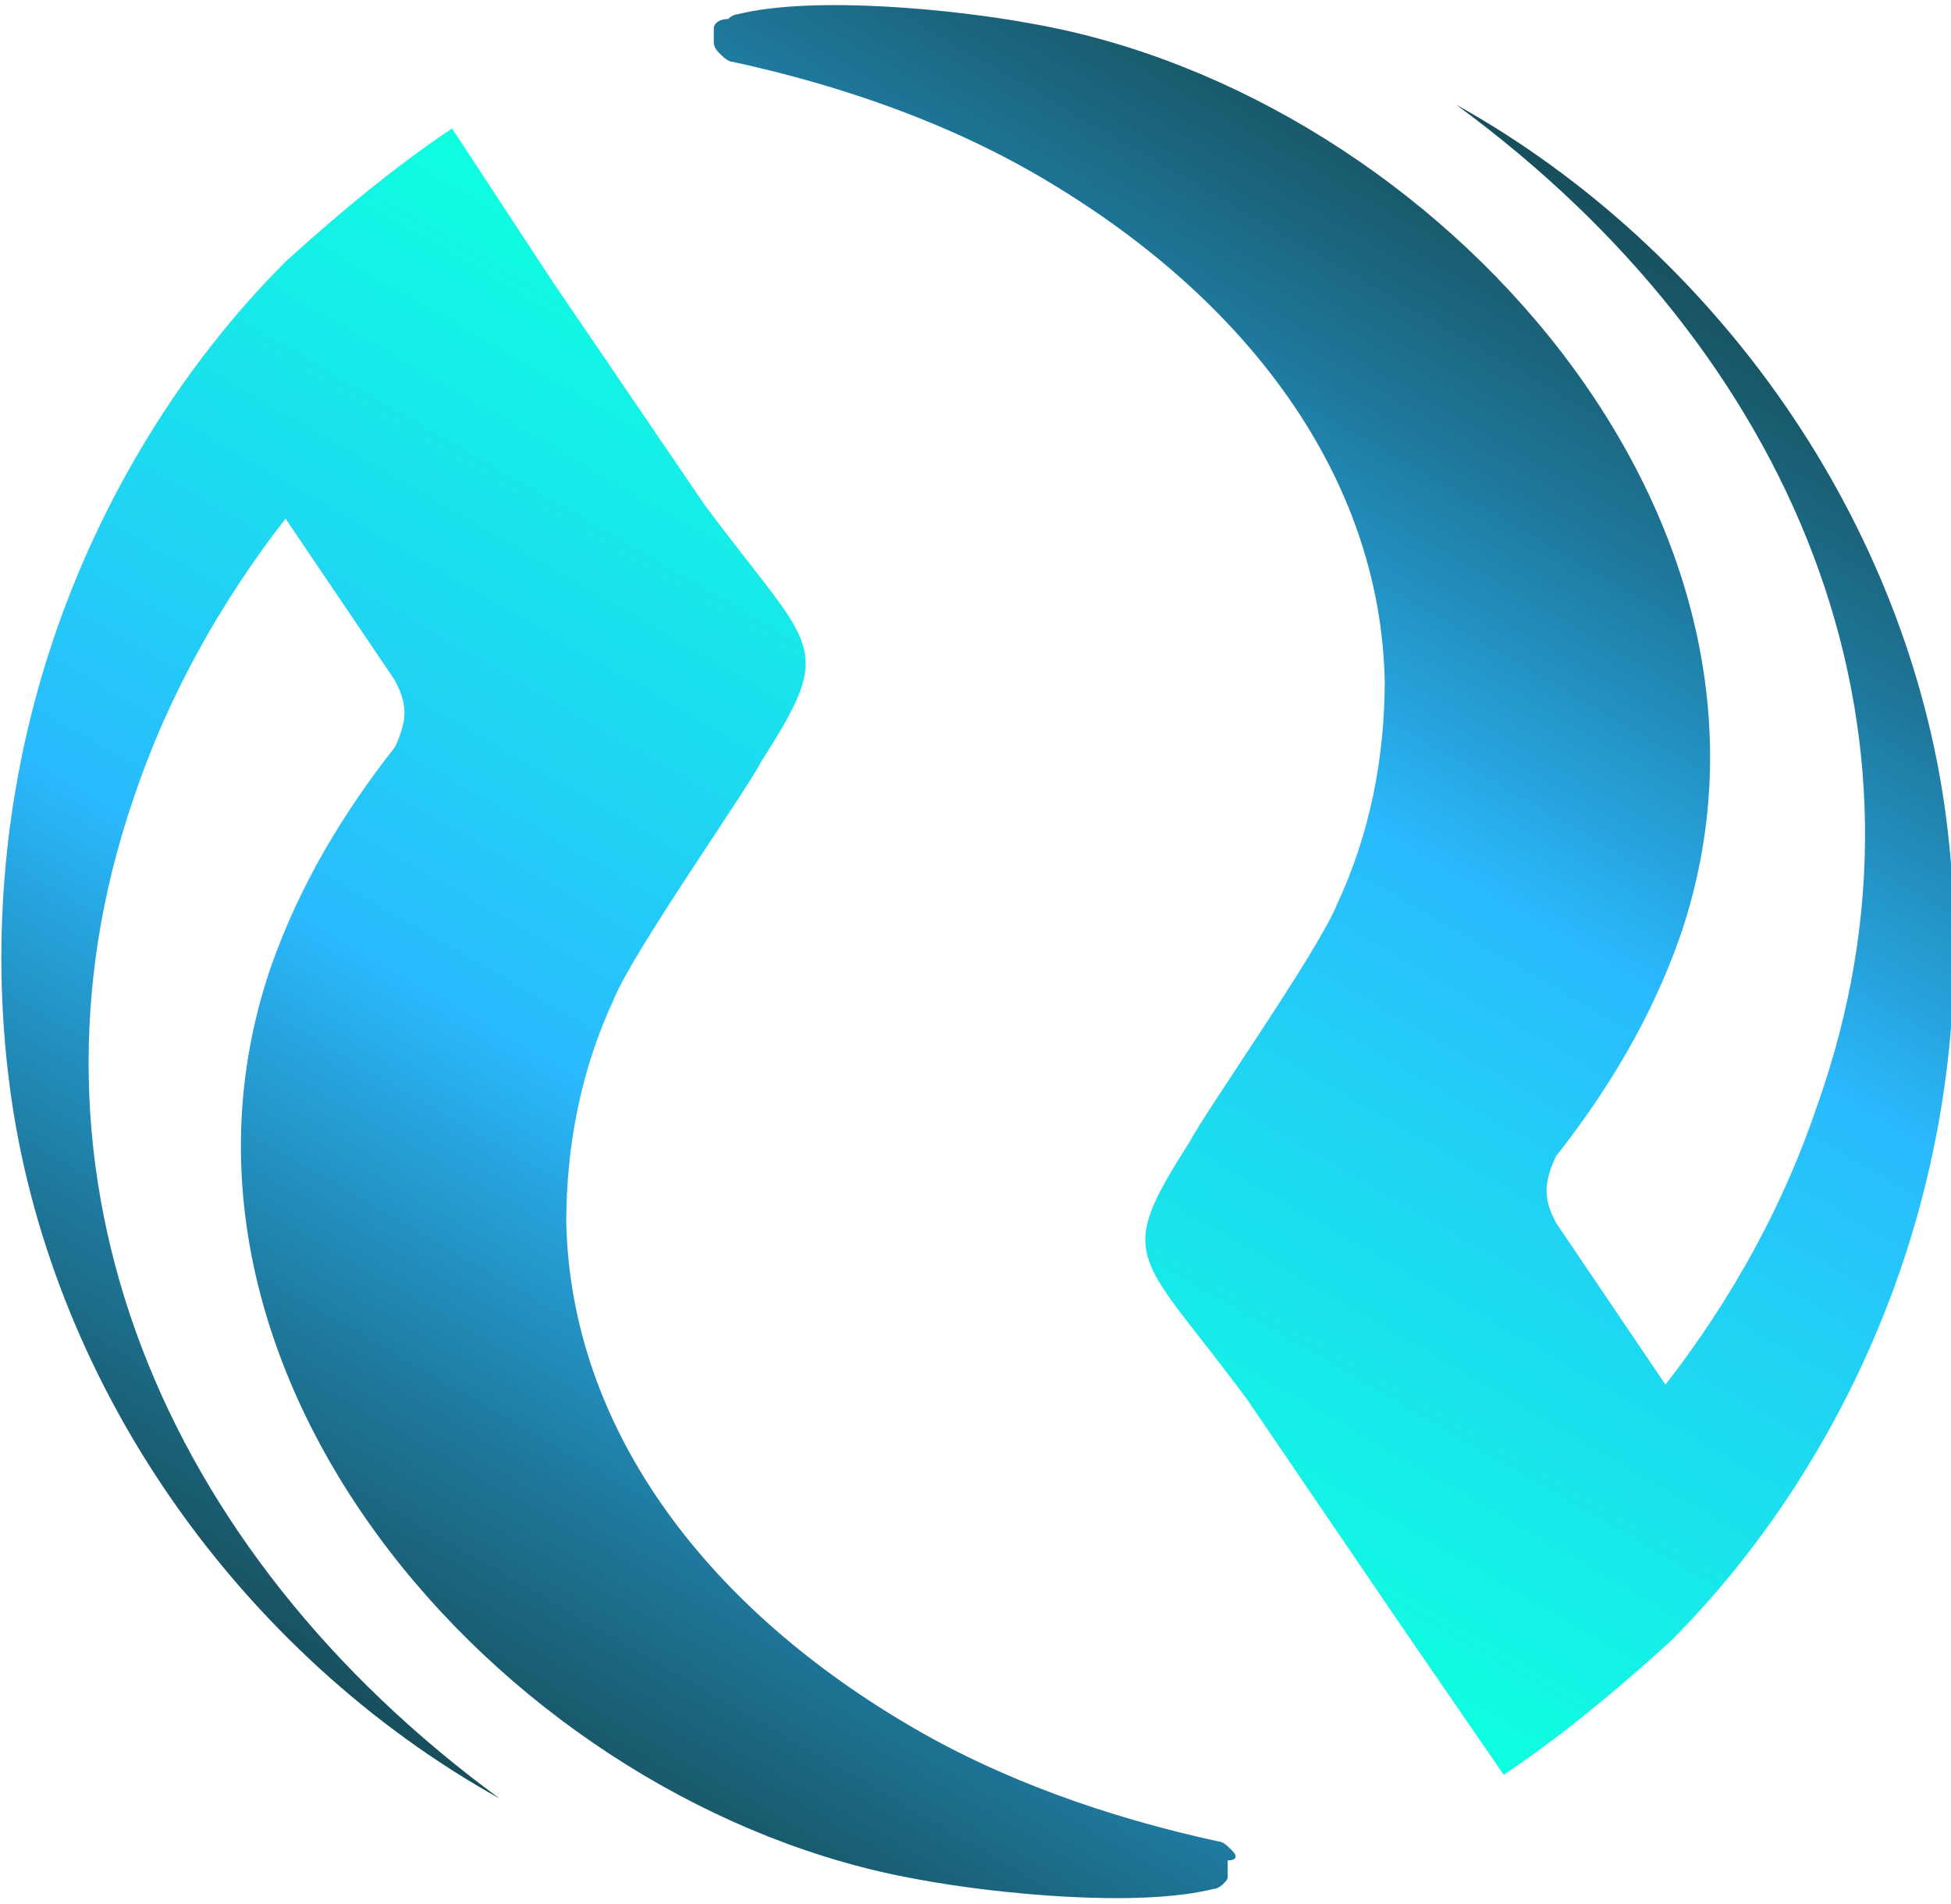
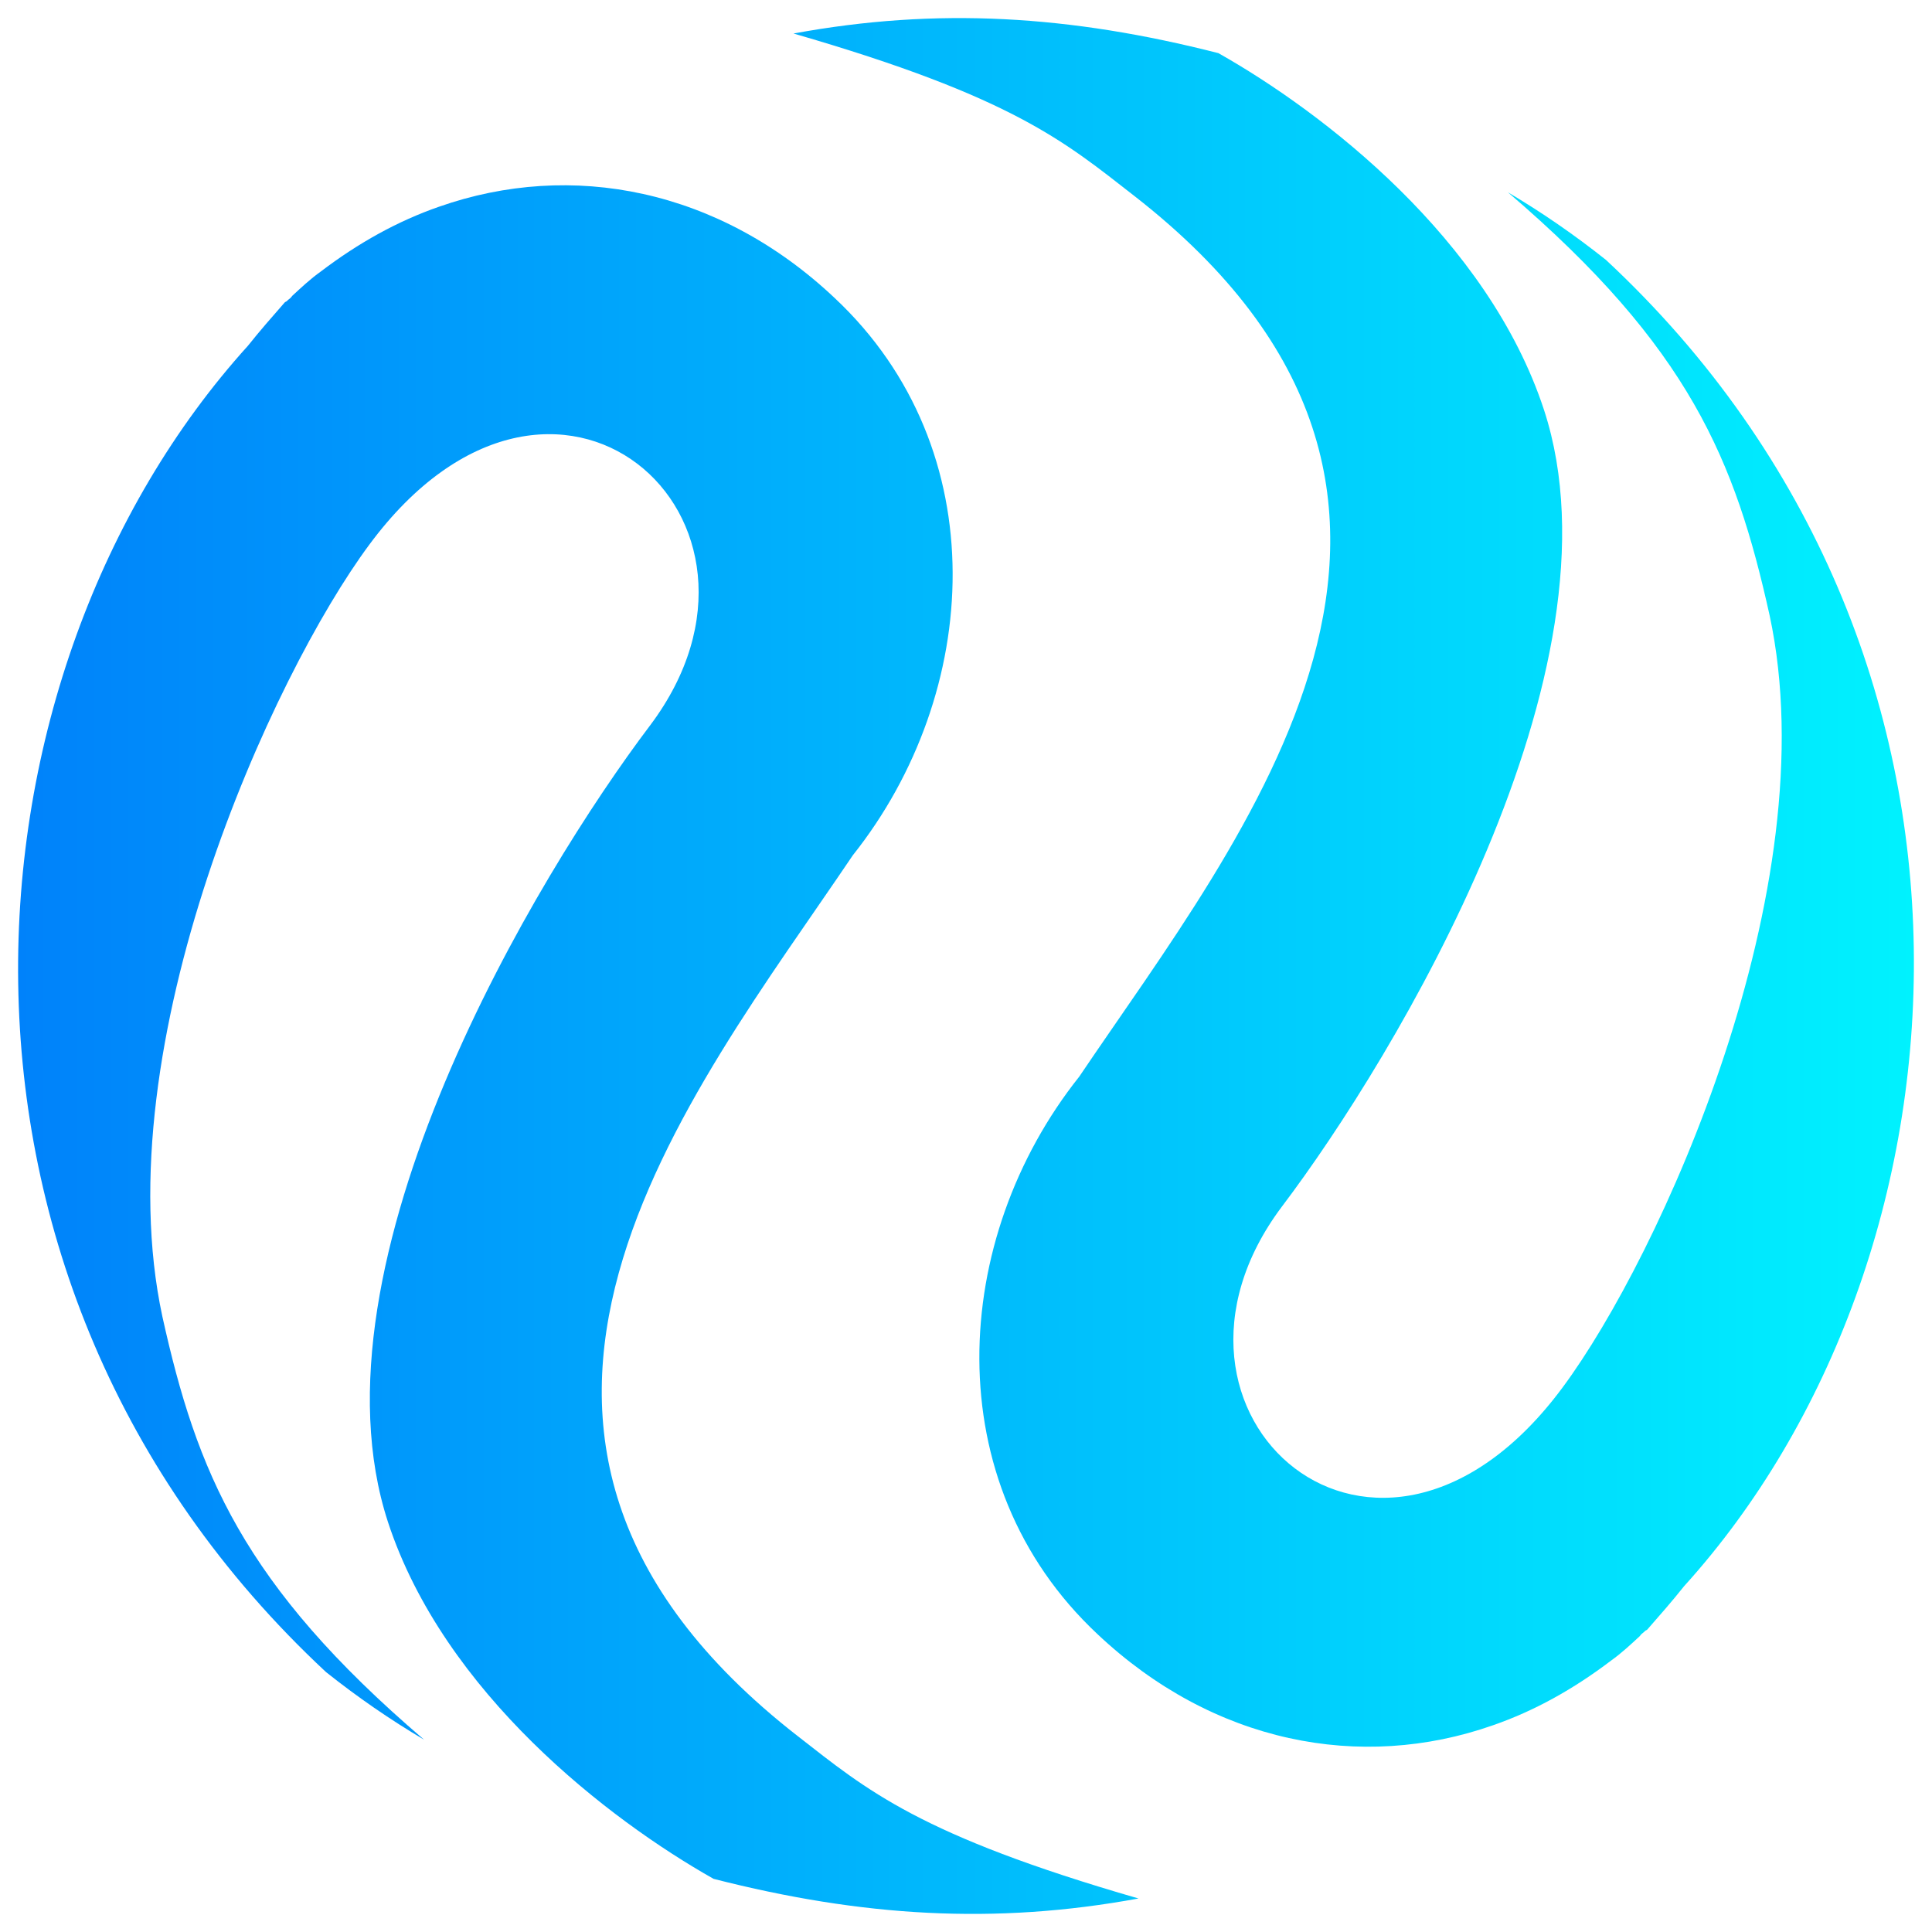
- <svg xmlns="http://www.w3.org/2000/svg" version="1.1" id="Layer_1" x="0px" y="0px" viewBox="0 0 41 40" style="enable-background:new 0 0 41 40;" xml:space="preserve">
-   <style type="text/css">
- 	.st0{fill:url(#SVGID_1_);}
- 	.st1{fill:url(#SVGID_2_);}
- </style>
-   <linearGradient id="SVGID_1_" gradientUnits="userSpaceOnUse" x1="7.665" y1="5.77" x2="22.644" y2="31.717" gradientTransform="matrix(1 0 0 -1 -7.175004e-08 42)">
-     <stop offset="0" style="stop-color:#174E5B" />
-     <stop offset="7.000000e-02" style="stop-color:#195A6C" />
-     <stop offset="0.21" style="stop-color:#1E779A" />
-     <stop offset="0.4" style="stop-color:#27A7E3" />
-     <stop offset="0.47" style="stop-color:#2ABAFF" />
-     <stop offset="0.7" style="stop-color:#1DDAF0" />
-     <stop offset="1" style="stop-color:#0EFFE0" />
-   </linearGradient>
-   <path class="st0" d="M25.9,38.9c-0.1-0.1-0.2-0.2-0.3-0.2c-2.3-0.5-4.6-1.3-6.6-2.5c-4.2-2.5-7-6.2-7.1-10.5c0-1.6,0.3-3.2,1-4.7  c0.4-1,2.8-4.4,3.1-5c1.6-2.5,1.1-2.3-1.2-5.4l-3.2-4.7L9.5,2.7C8.3,3.5,7.1,4.5,6,5.5c-2.2,2.2-3.9,5-4.9,8c-1,3-1.3,6.2-0.9,9.3  s1.6,6.1,3.4,8.7c1.8,2.6,4.2,4.8,6.9,6.3c-7.1-5.2-10.4-13.1-7.7-21c0.7-2.1,1.8-4.1,3.2-5.9l2.3,3.4c0.1,0.2,0.2,0.4,0.2,0.7  c0,0.2-0.1,0.5-0.2,0.7c-1.1,1.4-2,2.9-2.6,4.6c-3,8.7,5.1,17.7,13.6,19.2c1.6,0.3,4.6,0.6,6.2,0.2c0.1,0,0.2-0.1,0.2-0.1  c0.1-0.1,0.1-0.1,0.1-0.2s0-0.2,0-0.3C26,39.1,26,39,25.9,38.9z" />
-   <linearGradient id="SVGID_2_" gradientUnits="userSpaceOnUse" x1="33.338" y1="38.229" x2="18.358" y2="12.285" gradientTransform="matrix(1 0 0 -1 -7.175004e-08 42)">
-     <stop offset="0" style="stop-color:#174E5B" />
-     <stop offset="7.000000e-02" style="stop-color:#195A6C" />
-     <stop offset="0.21" style="stop-color:#1E779A" />
-     <stop offset="0.4" style="stop-color:#27A7E3" />
-     <stop offset="0.47" style="stop-color:#2ABAFF" />
-     <stop offset="0.7" style="stop-color:#1DDAF0" />
-     <stop offset="1" style="stop-color:#0EFFE0" />
-   </linearGradient>
-   <path class="st1" d="M15.1,1.1c0.1,0.1,0.2,0.2,0.3,0.2c2.3,0.5,4.6,1.3,6.6,2.5c4.2,2.5,7,6.2,7.1,10.5c0,1.6-0.3,3.2-1,4.7  c-0.4,1-2.8,4.4-3.1,5c-1.6,2.5-1.1,2.3,1.2,5.4l3.2,4.7l2.2,3.2c1.2-0.8,2.4-1.8,3.5-2.8c2.2-2.2,3.9-5,4.9-8c1-3,1.3-6.2,0.9-9.3  c-0.4-3.1-1.6-6.1-3.4-8.7s-4.2-4.8-6.9-6.3c7.1,5.2,10.4,13.1,7.6,21c-0.7,2.1-1.8,4.1-3.2,5.9l-2.3-3.4c-0.1-0.2-0.2-0.4-0.2-0.7  c0-0.2,0.1-0.5,0.2-0.7c1.1-1.4,2-2.9,2.6-4.6c3-8.7-5.1-17.7-13.6-19.2c-1.6-0.3-4.6-0.6-6.2-0.2c-0.1,0-0.2,0.1-0.2,0.1  C15.1,0.4,15,0.5,15,0.6c0,0.1,0,0.2,0,0.3C15,0.9,15,1,15.1,1.1z" />
+ <svg xmlns="http://www.w3.org/2000/svg" width="89" height="89" viewBox="0 0 89 89" fill="none">
+   <path d="M11.422 15.928C11.964 15.246 12.539 14.59 13.114 13.934C13.139 13.902 13.197 13.895 13.223 13.863C13.275 13.798 13.359 13.759 13.411 13.694L13.462 13.629C13.863 13.259 14.289 12.856 14.781 12.505C16.52 11.184 18.324 10.182 20.227 9.522C26.33 7.379 33.123 8.7 38.451 13.729C45.89 20.702 45.224 31.935 39.285 39.401C31.782 50.532 18.886 66.06 36.741 79.97C39.952 82.472 42.333 84.534 52.446 87.456C45.832 88.674 39.699 88.296 32.873 86.552C28.045 83.827 20.454 77.992 17.871 70.111C13.968 58.159 24.744 40.293 29.951 33.412C37.101 23.889 25.532 13.58 17.014 25.089C12.562 31.087 4.773 48.059 7.48 60.649C9.063 67.788 11.172 72.992 19.536 80.141C17.985 79.226 16.479 78.188 15.018 77.026C-4.416 58.923 -2.161 30.933 11.422 15.928Z" fill="url(#paint0_linear_2_5)" />
+   <path d="M77.578 73.072C77.036 73.754 76.461 74.41 75.886 75.066C75.861 75.098 75.802 75.105 75.777 75.137C75.725 75.202 75.641 75.241 75.589 75.306L75.538 75.371C75.137 75.741 74.711 76.144 74.219 76.495C72.481 77.816 70.676 78.818 68.773 79.478C62.67 81.621 55.877 80.3 50.549 75.271C43.11 68.298 43.776 57.065 49.715 49.599C57.218 38.468 70.114 22.94 52.259 9.03C49.048 6.528 46.667 4.466 36.554 1.544C43.168 0.325 49.301 0.704 56.127 2.448C60.955 5.173 68.546 11.008 71.129 18.89C75.032 30.841 64.256 48.707 59.049 55.588C51.899 65.111 63.468 75.42 71.986 63.911C76.438 57.913 84.227 40.941 81.52 28.351C79.938 21.212 77.828 16.008 69.464 8.859C71.015 9.774 72.521 10.812 73.982 11.974C93.416 30.077 91.161 58.067 77.578 73.072Z" fill="url(#paint1_linear_2_5)" />
+   <defs>
+     <linearGradient id="paint0_linear_2_5" x1="0.833" y1="44.5" x2="88.167" y2="44.5" gradientUnits="userSpaceOnUse">
+       <stop stop-color="#0082FA" />
+       <stop offset="1" stop-color="#00F2FE" />
+     </linearGradient>
+     <linearGradient id="paint1_linear_2_5" x1="0.833" y1="44.5" x2="88.167" y2="44.5" gradientUnits="userSpaceOnUse">
+       <stop stop-color="#0082FA" />
+       <stop offset="1" stop-color="#00F2FE" />
+     </linearGradient>
+   </defs>
</svg>
